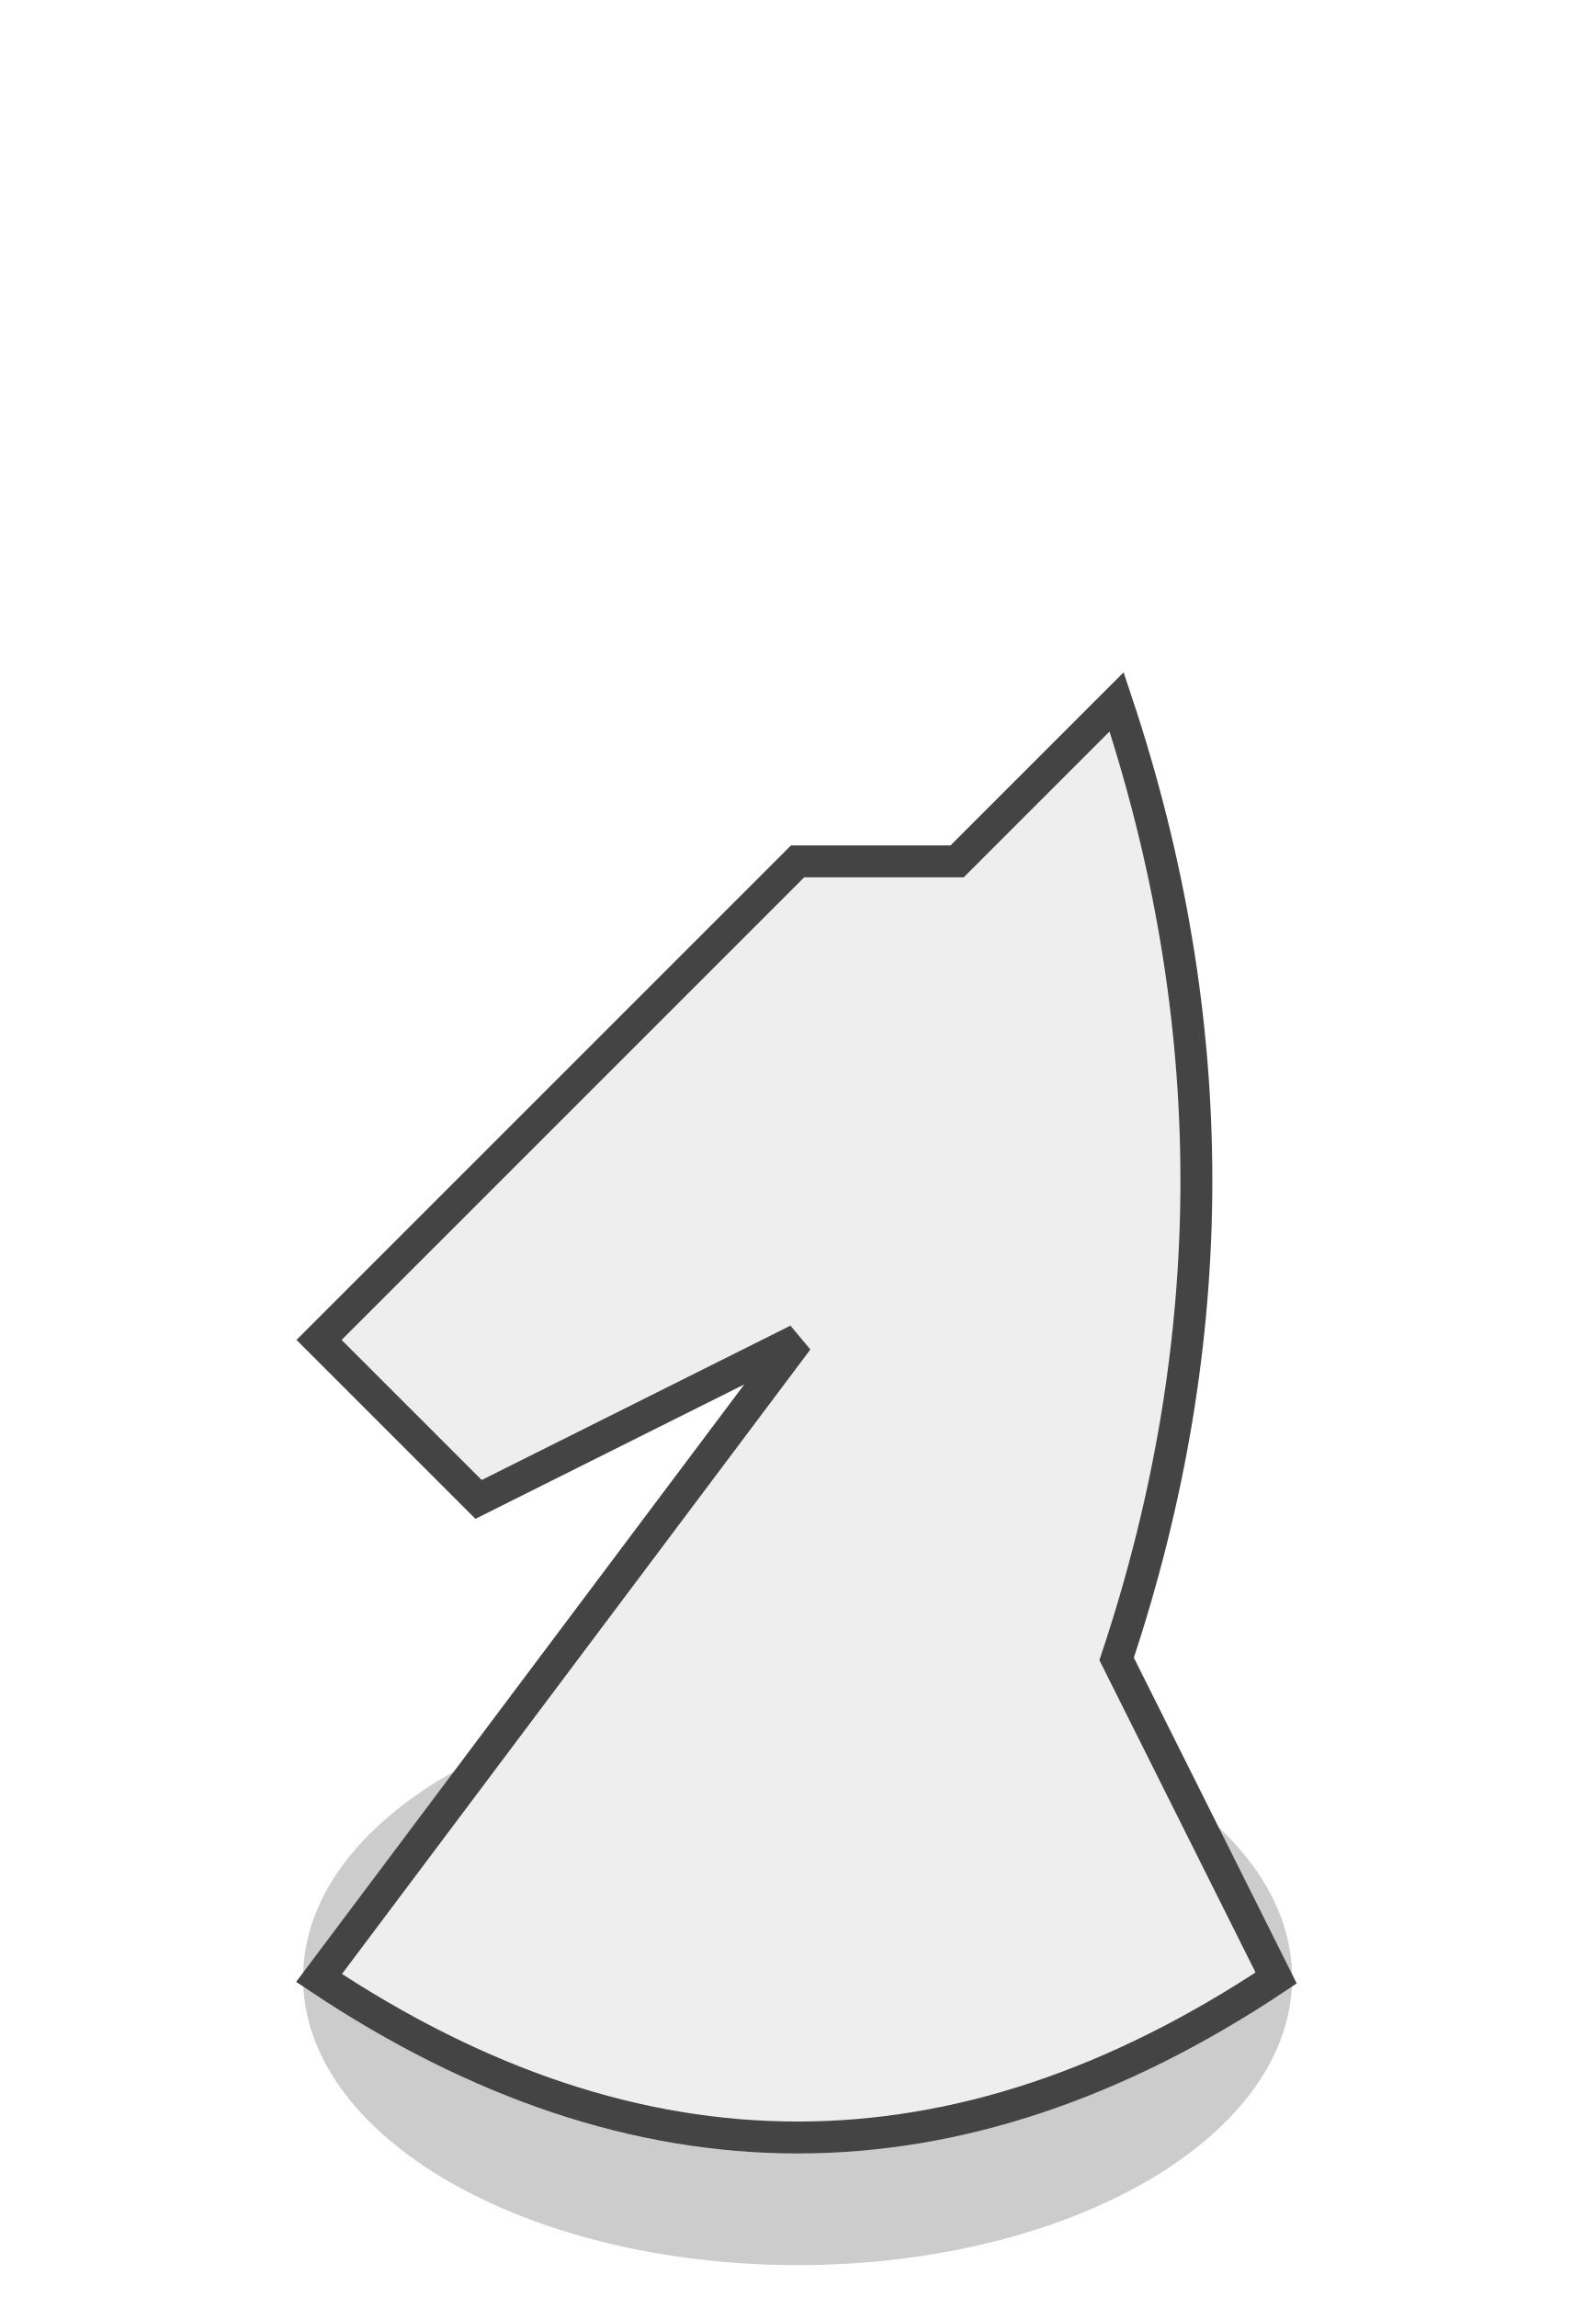
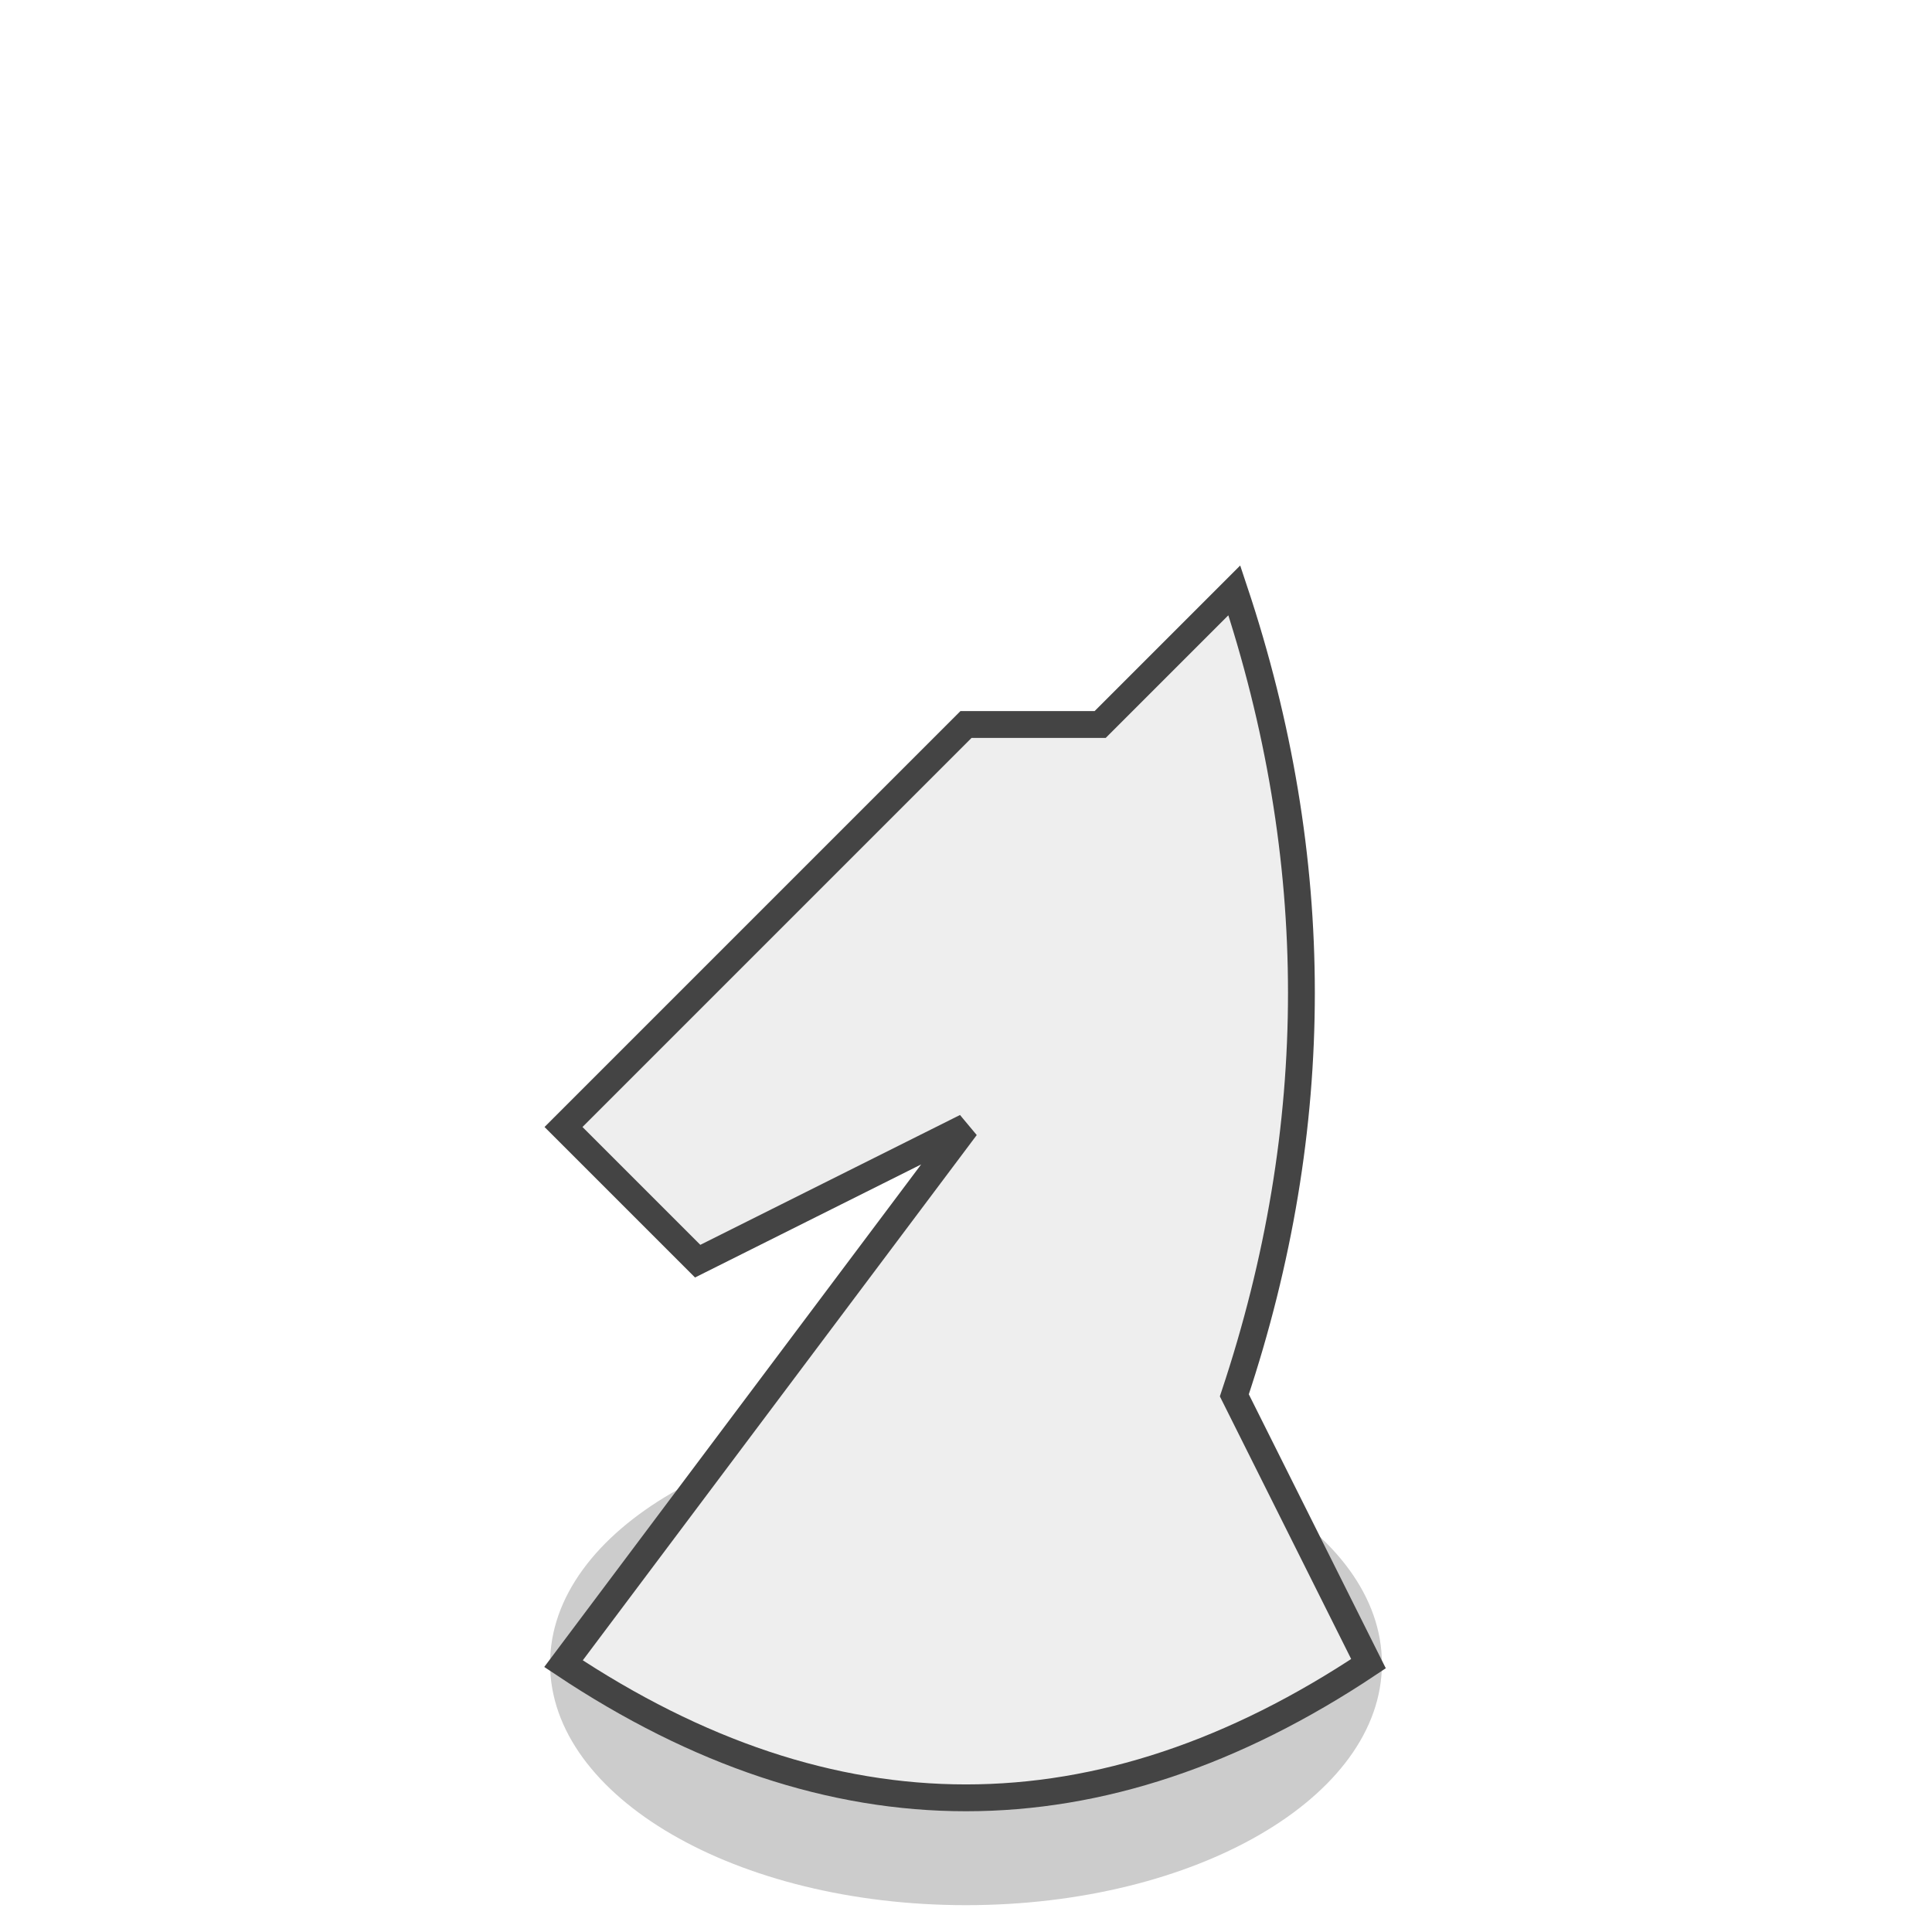
- <svg xmlns="http://www.w3.org/2000/svg" viewBox="-25 -62 50 72" fill="#eee" stroke="#444">
+ <svg xmlns="http://www.w3.org/2000/svg" viewBox="-25 -62 50 72" fill="#eee" stroke="#444" width="70" height="70">
  <ellipse rx="15.5" ry="9" class="shadow" fill="#0003" stroke="none" />
  <path d="M-15,0 Q0,10 15,0 L10,-10 Q15,-25 10,-40 L5,-35H0L-15,-20 -10,-15 0,-20 -15,0Z" />
</svg>
